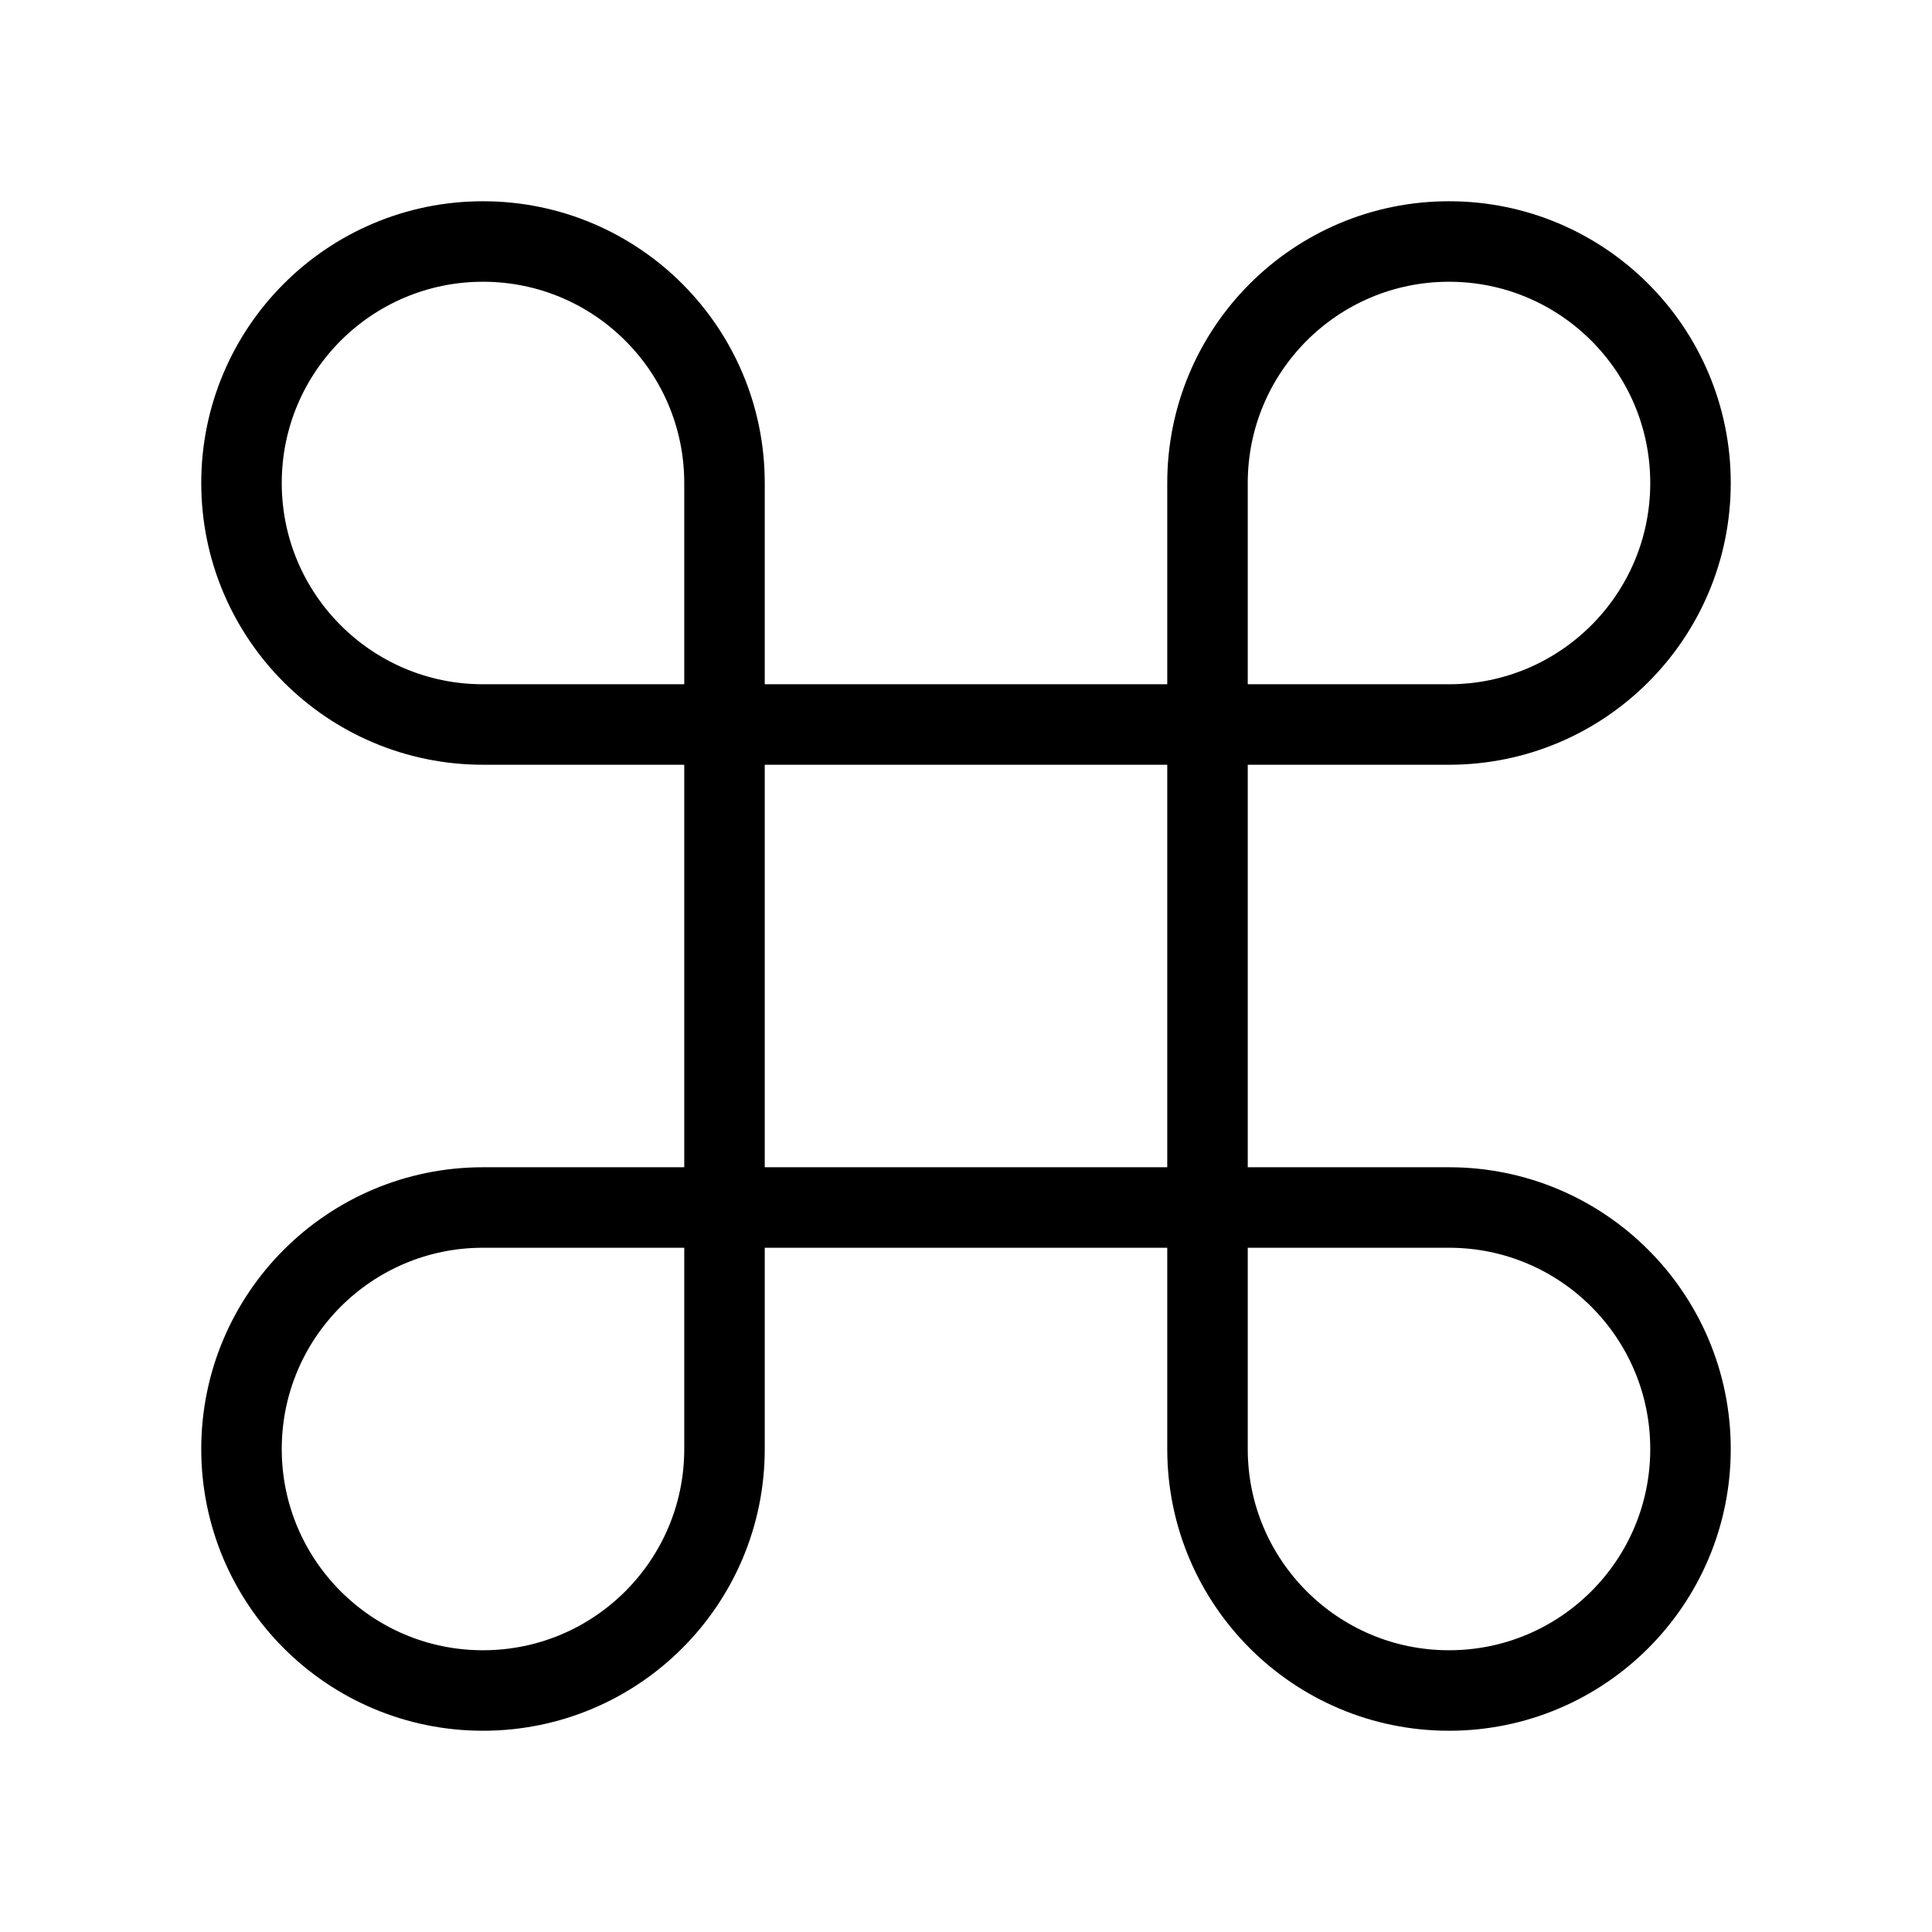
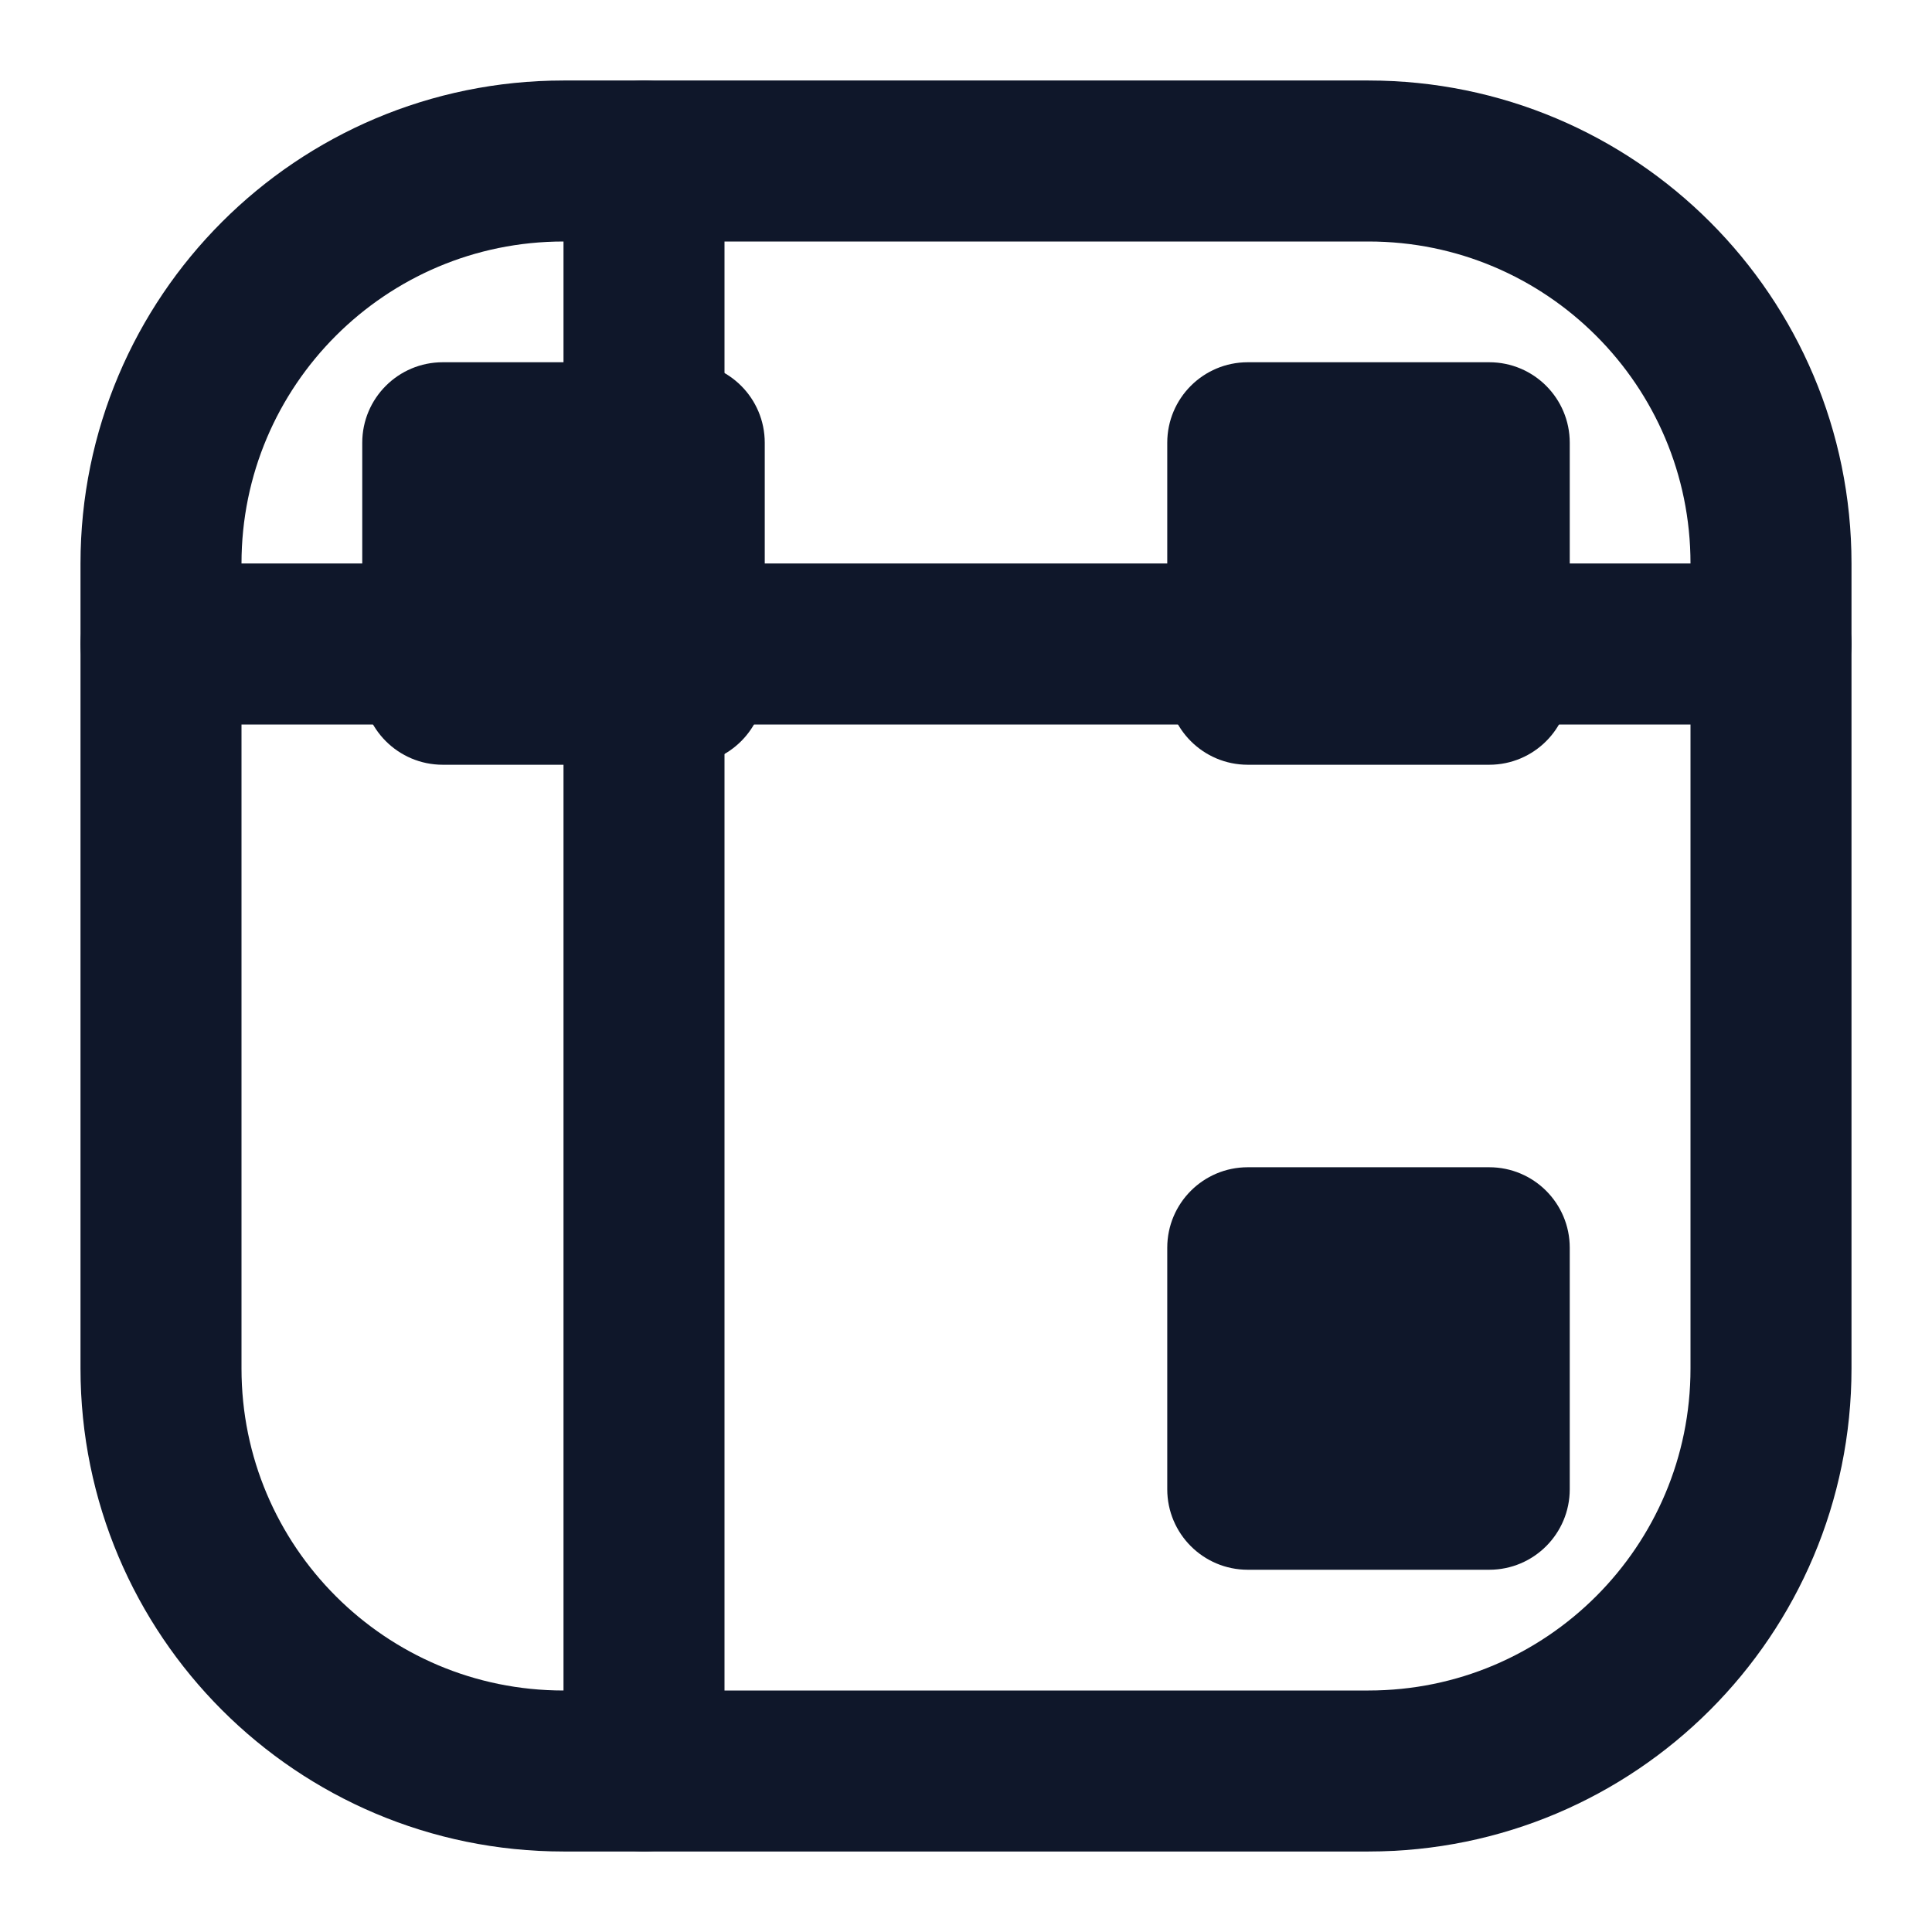
- <svg xmlns="http://www.w3.org/2000/svg" version="1.1" width="24" height="24">
-   <svg viewBox="0 0 24 24" fill="none" stroke="currentColor" strokewidth="2" strokelinecap="round" strokelinejoin="round">
-     <path d="M15 6v12a3 3 0 1 0 3-3H6a3 3 0 1 0 3 3V6a3 3 0 1 0-3 3h12a3 3 0 1 0-3-3" />
-   </svg>
-   <style>@media (prefers-color-scheme: light) { :root { filter: contrast(1) brightness(0.8); } }
- </style>
+ <svg xmlns="http://www.w3.org/2000/svg" width="48" height="48" viewBox="0 0 48 48" fill="none">
+   <rect x="4" y="4" width="40" height="40" rx="10" fill="none" stroke="#0f172a" stroke-width="4" />
+   <path d="M4 16h40" stroke="#0f172a" stroke-width="4" stroke-linecap="round" />
+   <path d="M16 4v40" stroke="#0f172a" stroke-width="4" stroke-linecap="round" />
+   <rect x="9" y="9" width="10" height="10" rx="2" fill="#0f172a" />
+   <rect x="29" y="9" width="10" height="10" rx="2" fill="#0f172a" />
+   <rect x="29" y="29" width="10" height="10" rx="2" fill="#0f172a" />
</svg>
